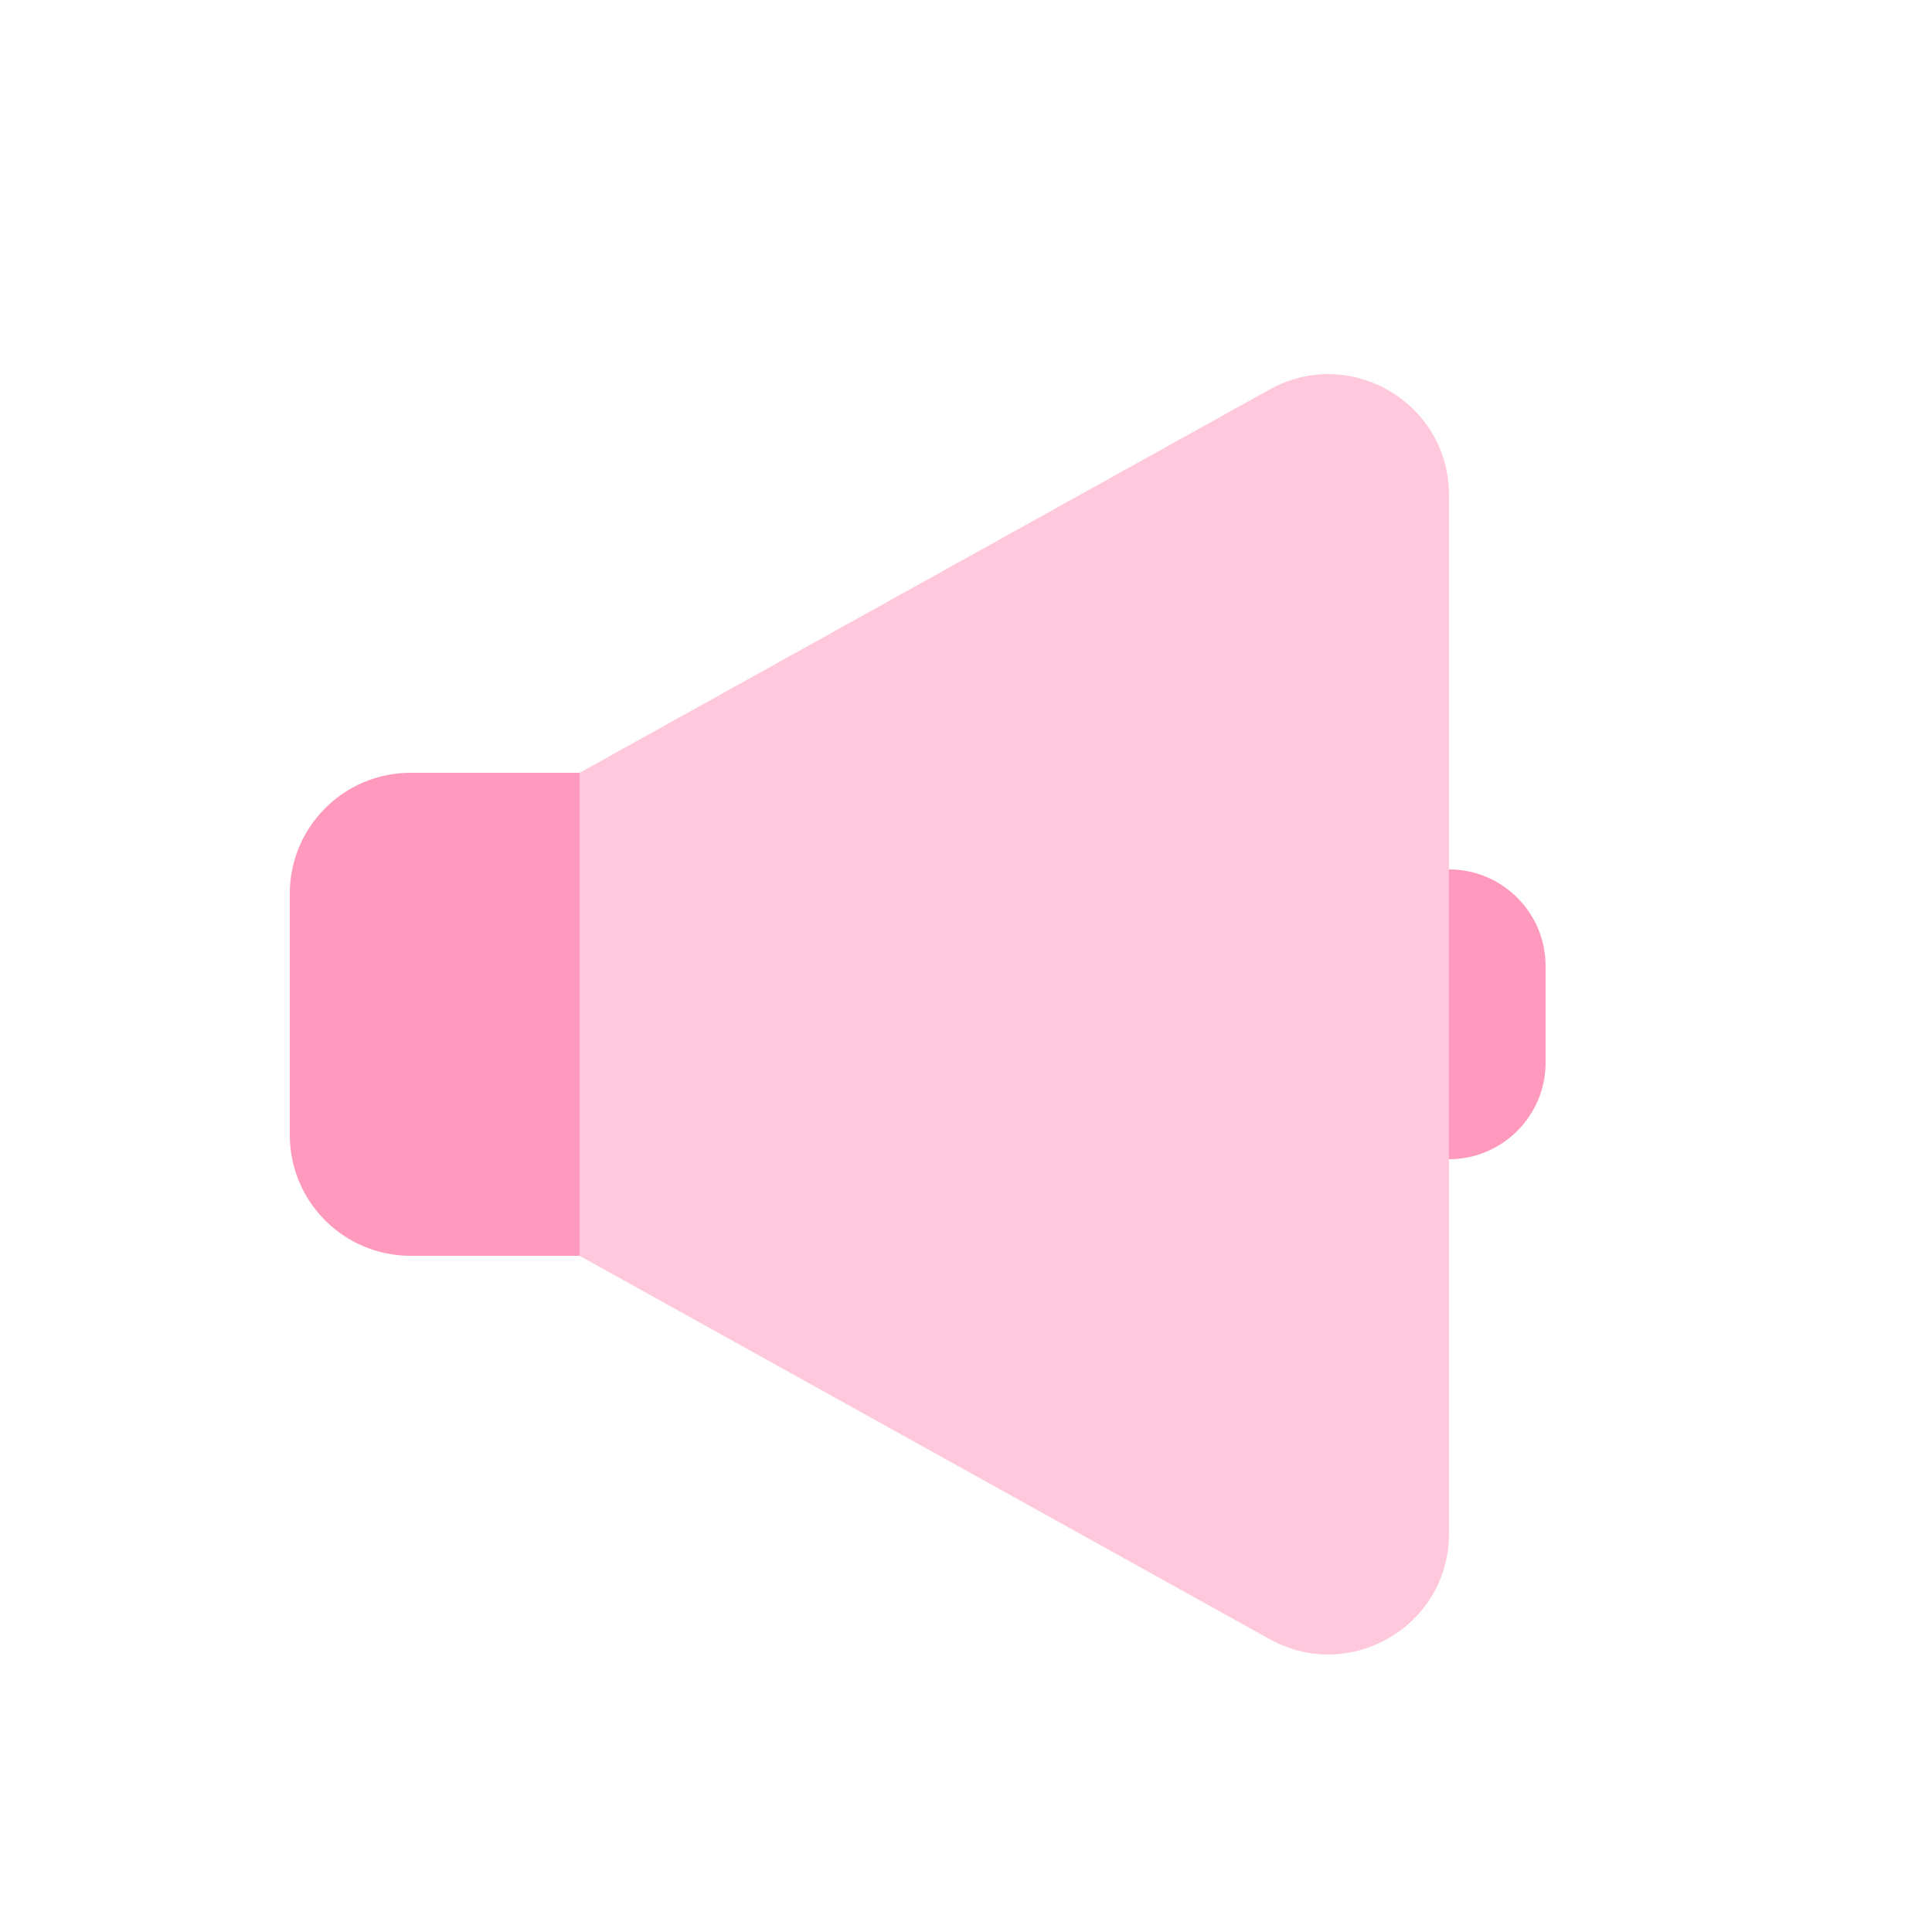
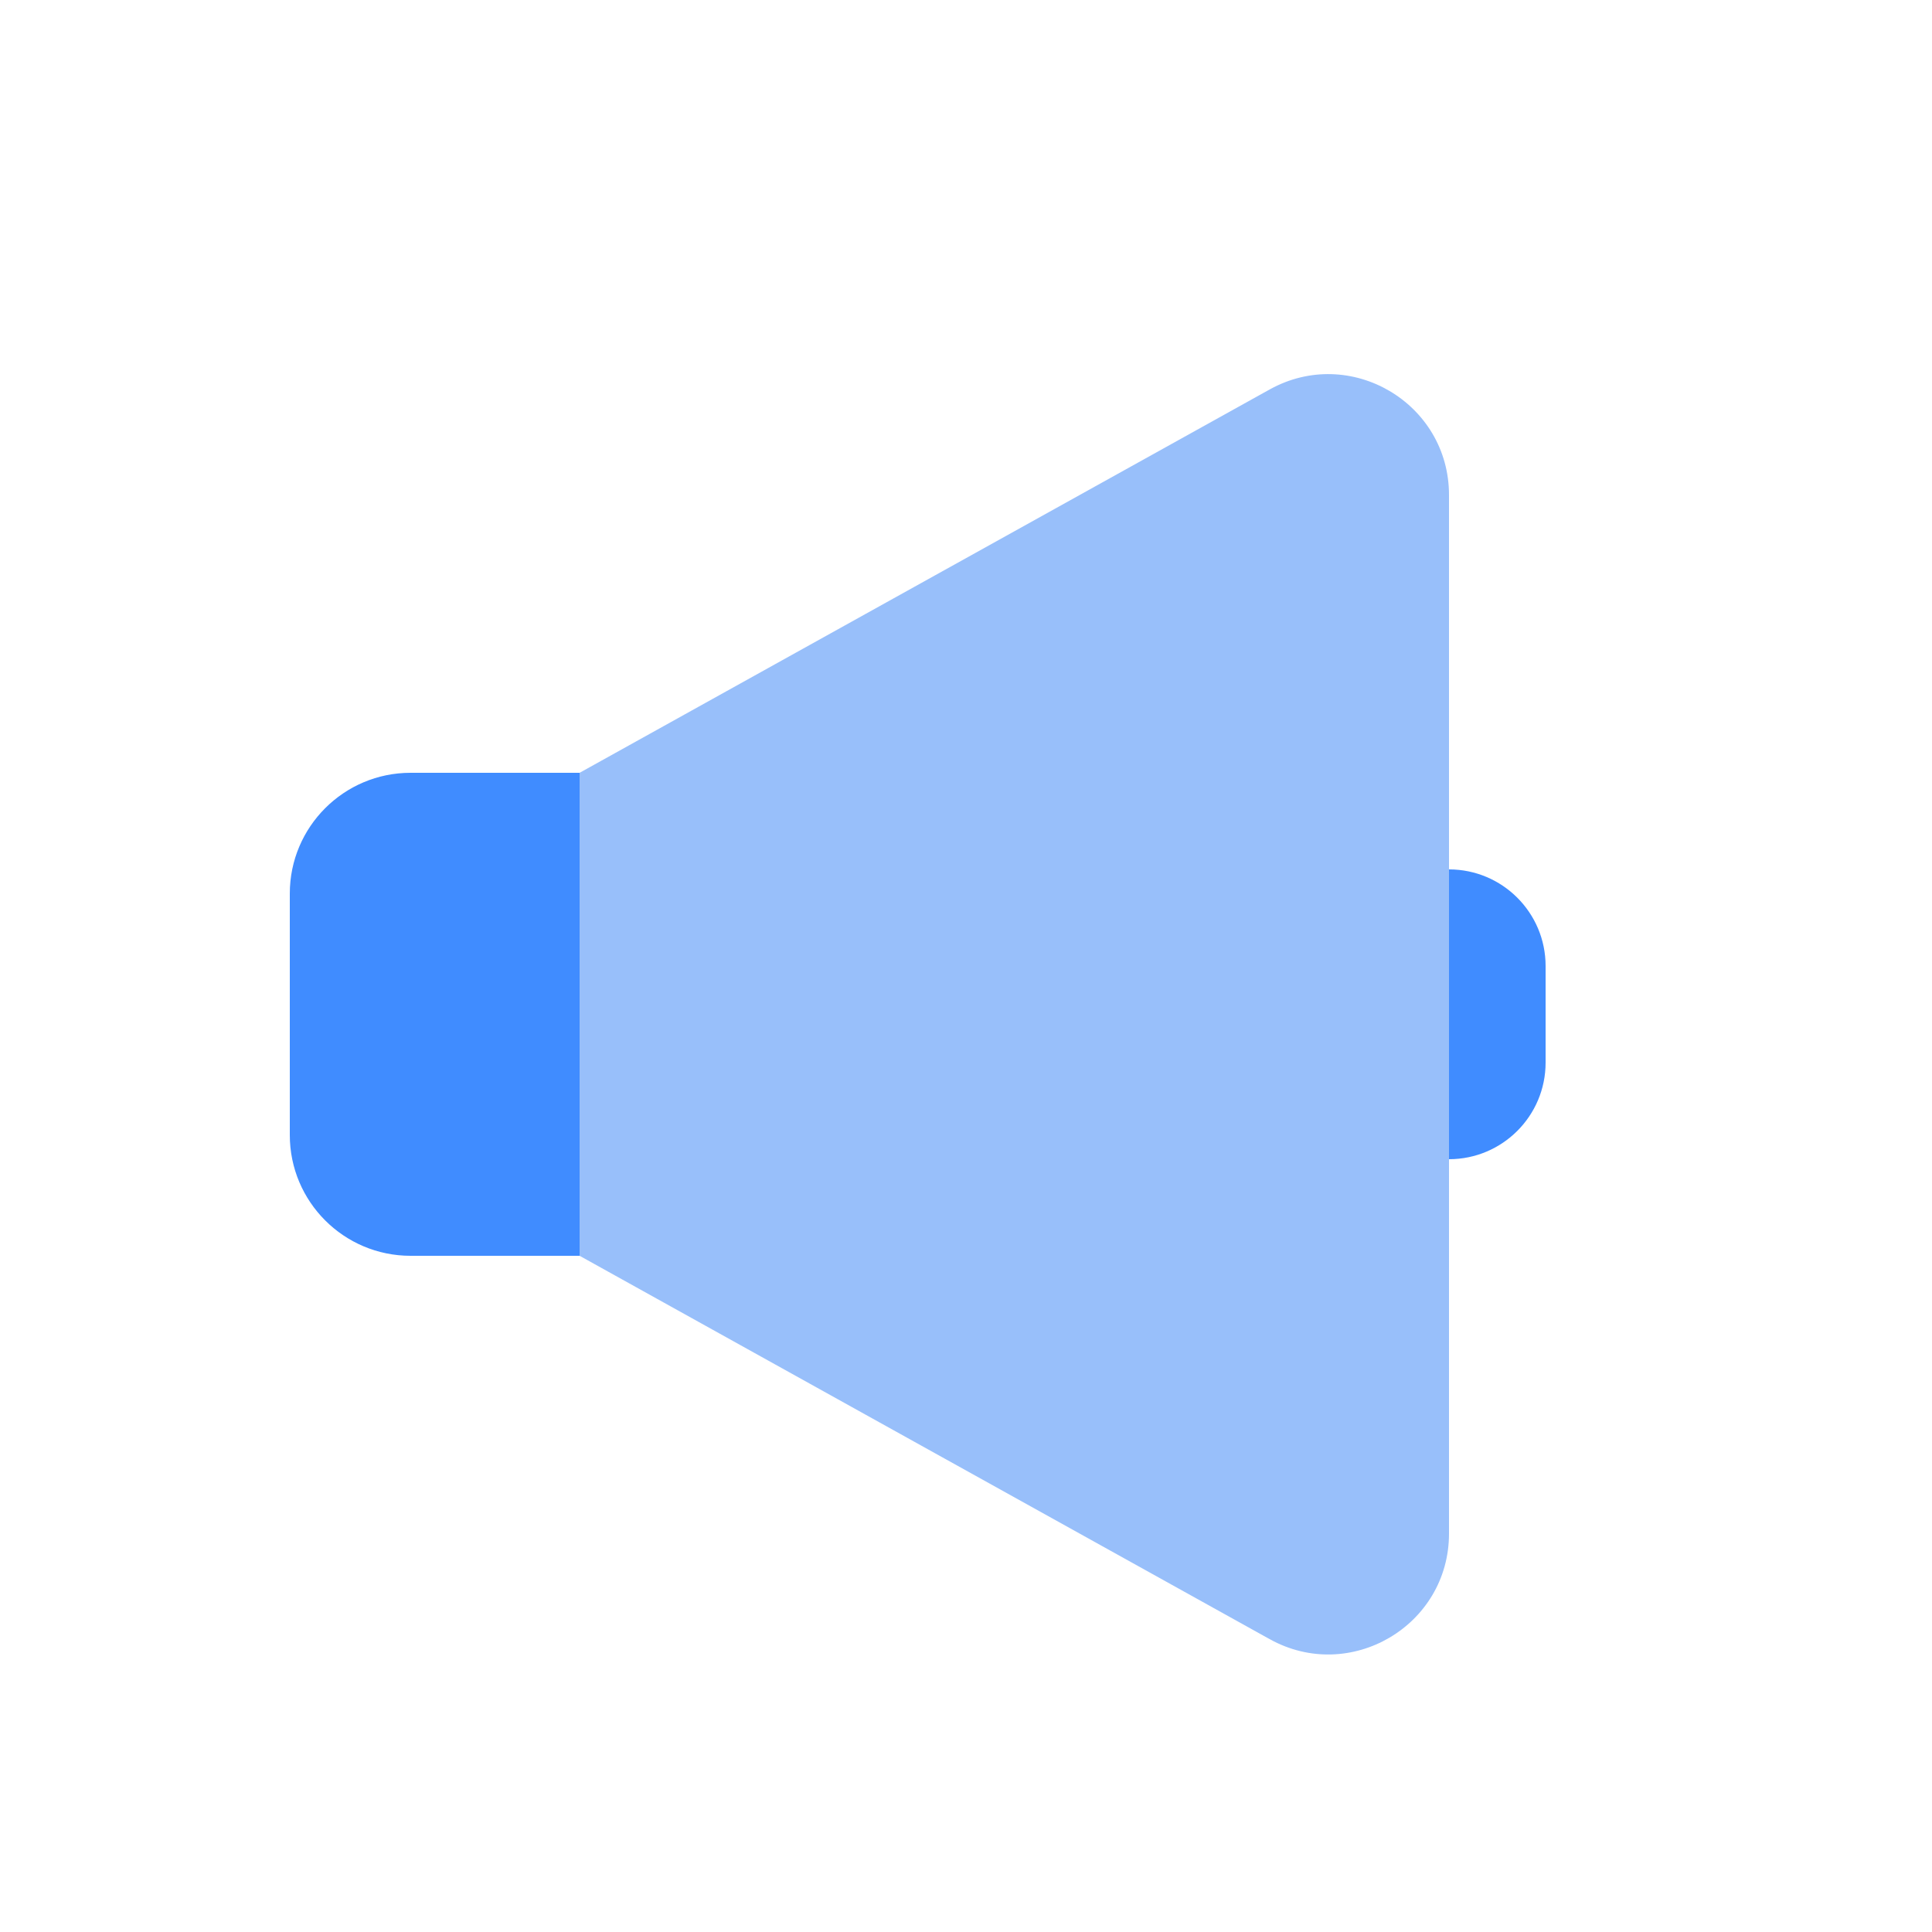
<svg xmlns="http://www.w3.org/2000/svg" width="20" height="20" viewBox="0 0 20 20" fill="none">
-   <path d="M3 9.25C3 8.56 3.56 8 4.25 8H6V13H4.25C3.56 13 3 12.44 3 11.75V9.25Z" fill="#FF99BE" />
-   <path d="M15 9C15.552 9 16 9.448 16 10V11C16 11.552 15.552 12 15 12V9Z" fill="#FF99BE" />
-   <path d="M6 8L13.143 4.032C13.976 3.569 15 4.171 15 5.124V15.876C15 16.829 13.976 17.431 13.143 16.968L6 13V8Z" fill="#FFC8DC" />
+   <g id="Group 17">
+     <path id="Rectangle 282" d="M3 9.25C3 8.56 3.56 8 4.25 8H6V13H4.25C3.56 13 3 12.44 3 11.75V9.25Z" fill="#408CFF" />
+     <path id="Rectangle 284" d="M15 9V9C15.552 9 16 9.448 16 10V11C16 11.552 15.552 12 15 12V12V9Z" fill="#408CFF" />
+     <path id="Rectangle 283" d="M6 8L13.143 4.032C13.976 3.569 15 4.171 15 5.124V15.876C15 16.829 13.976 17.431 13.143 16.968L6 13V8Z" fill="#98BFFA" />
+   </g>
</svg>
